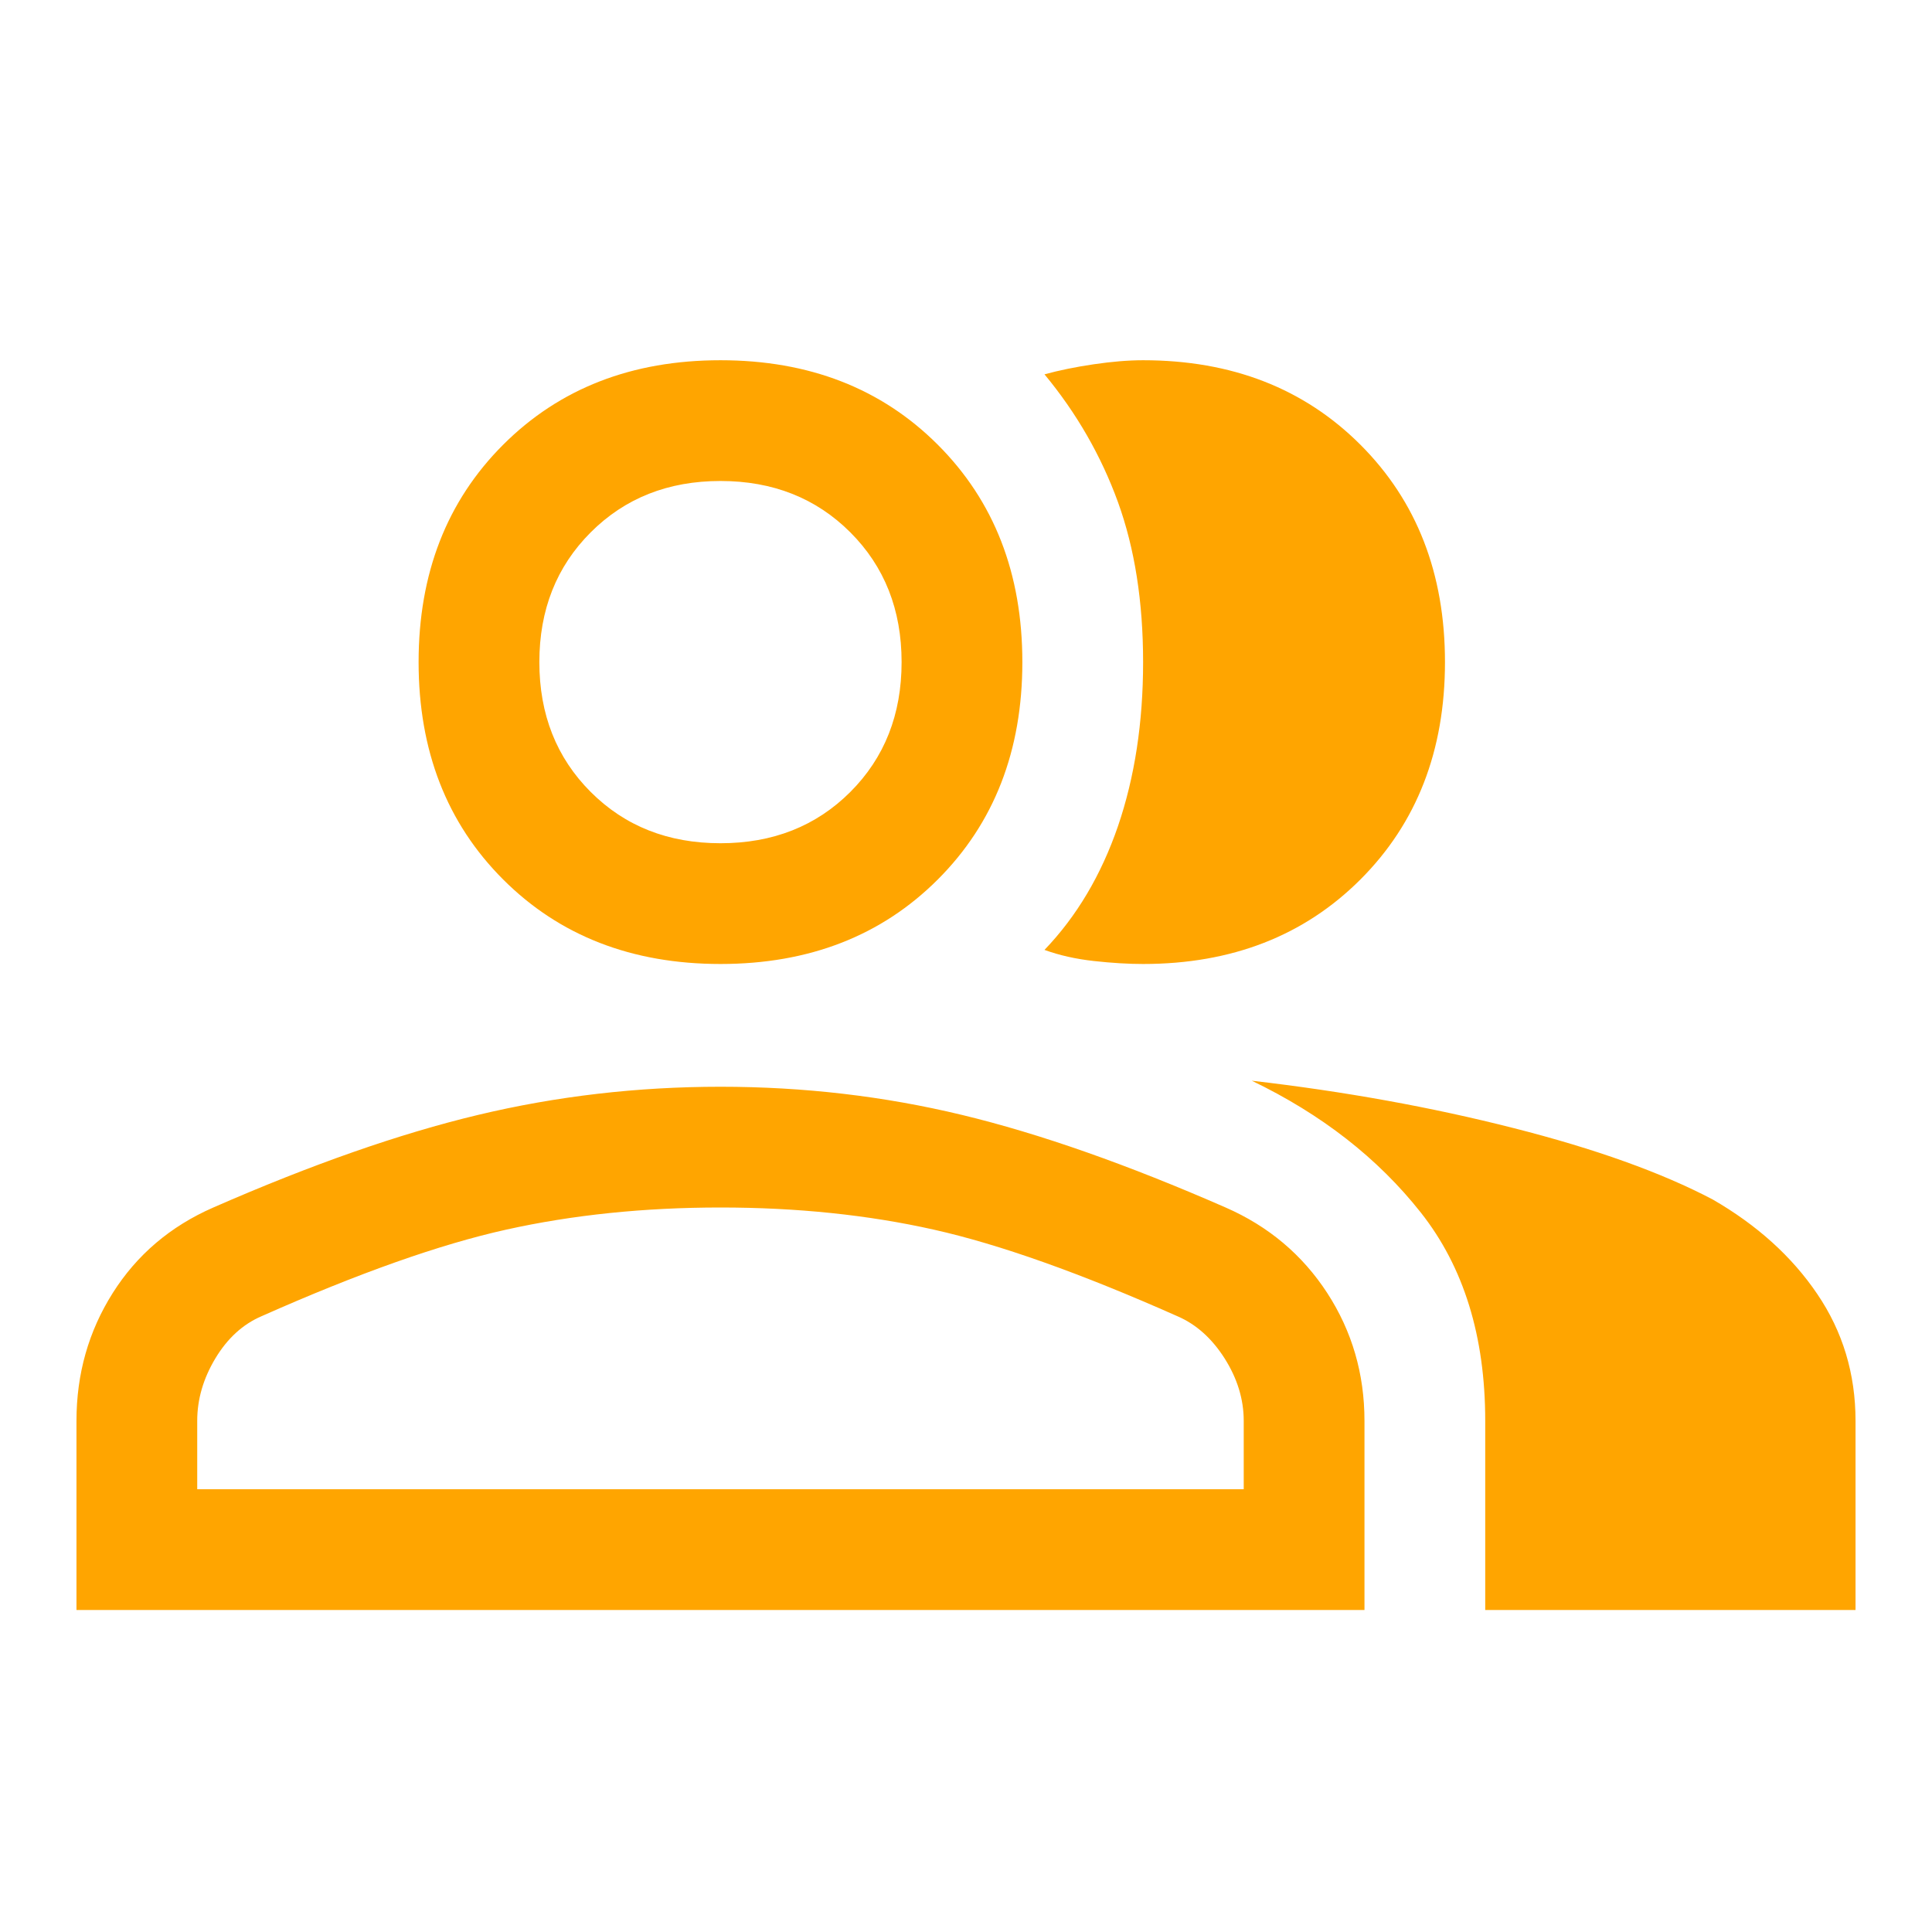
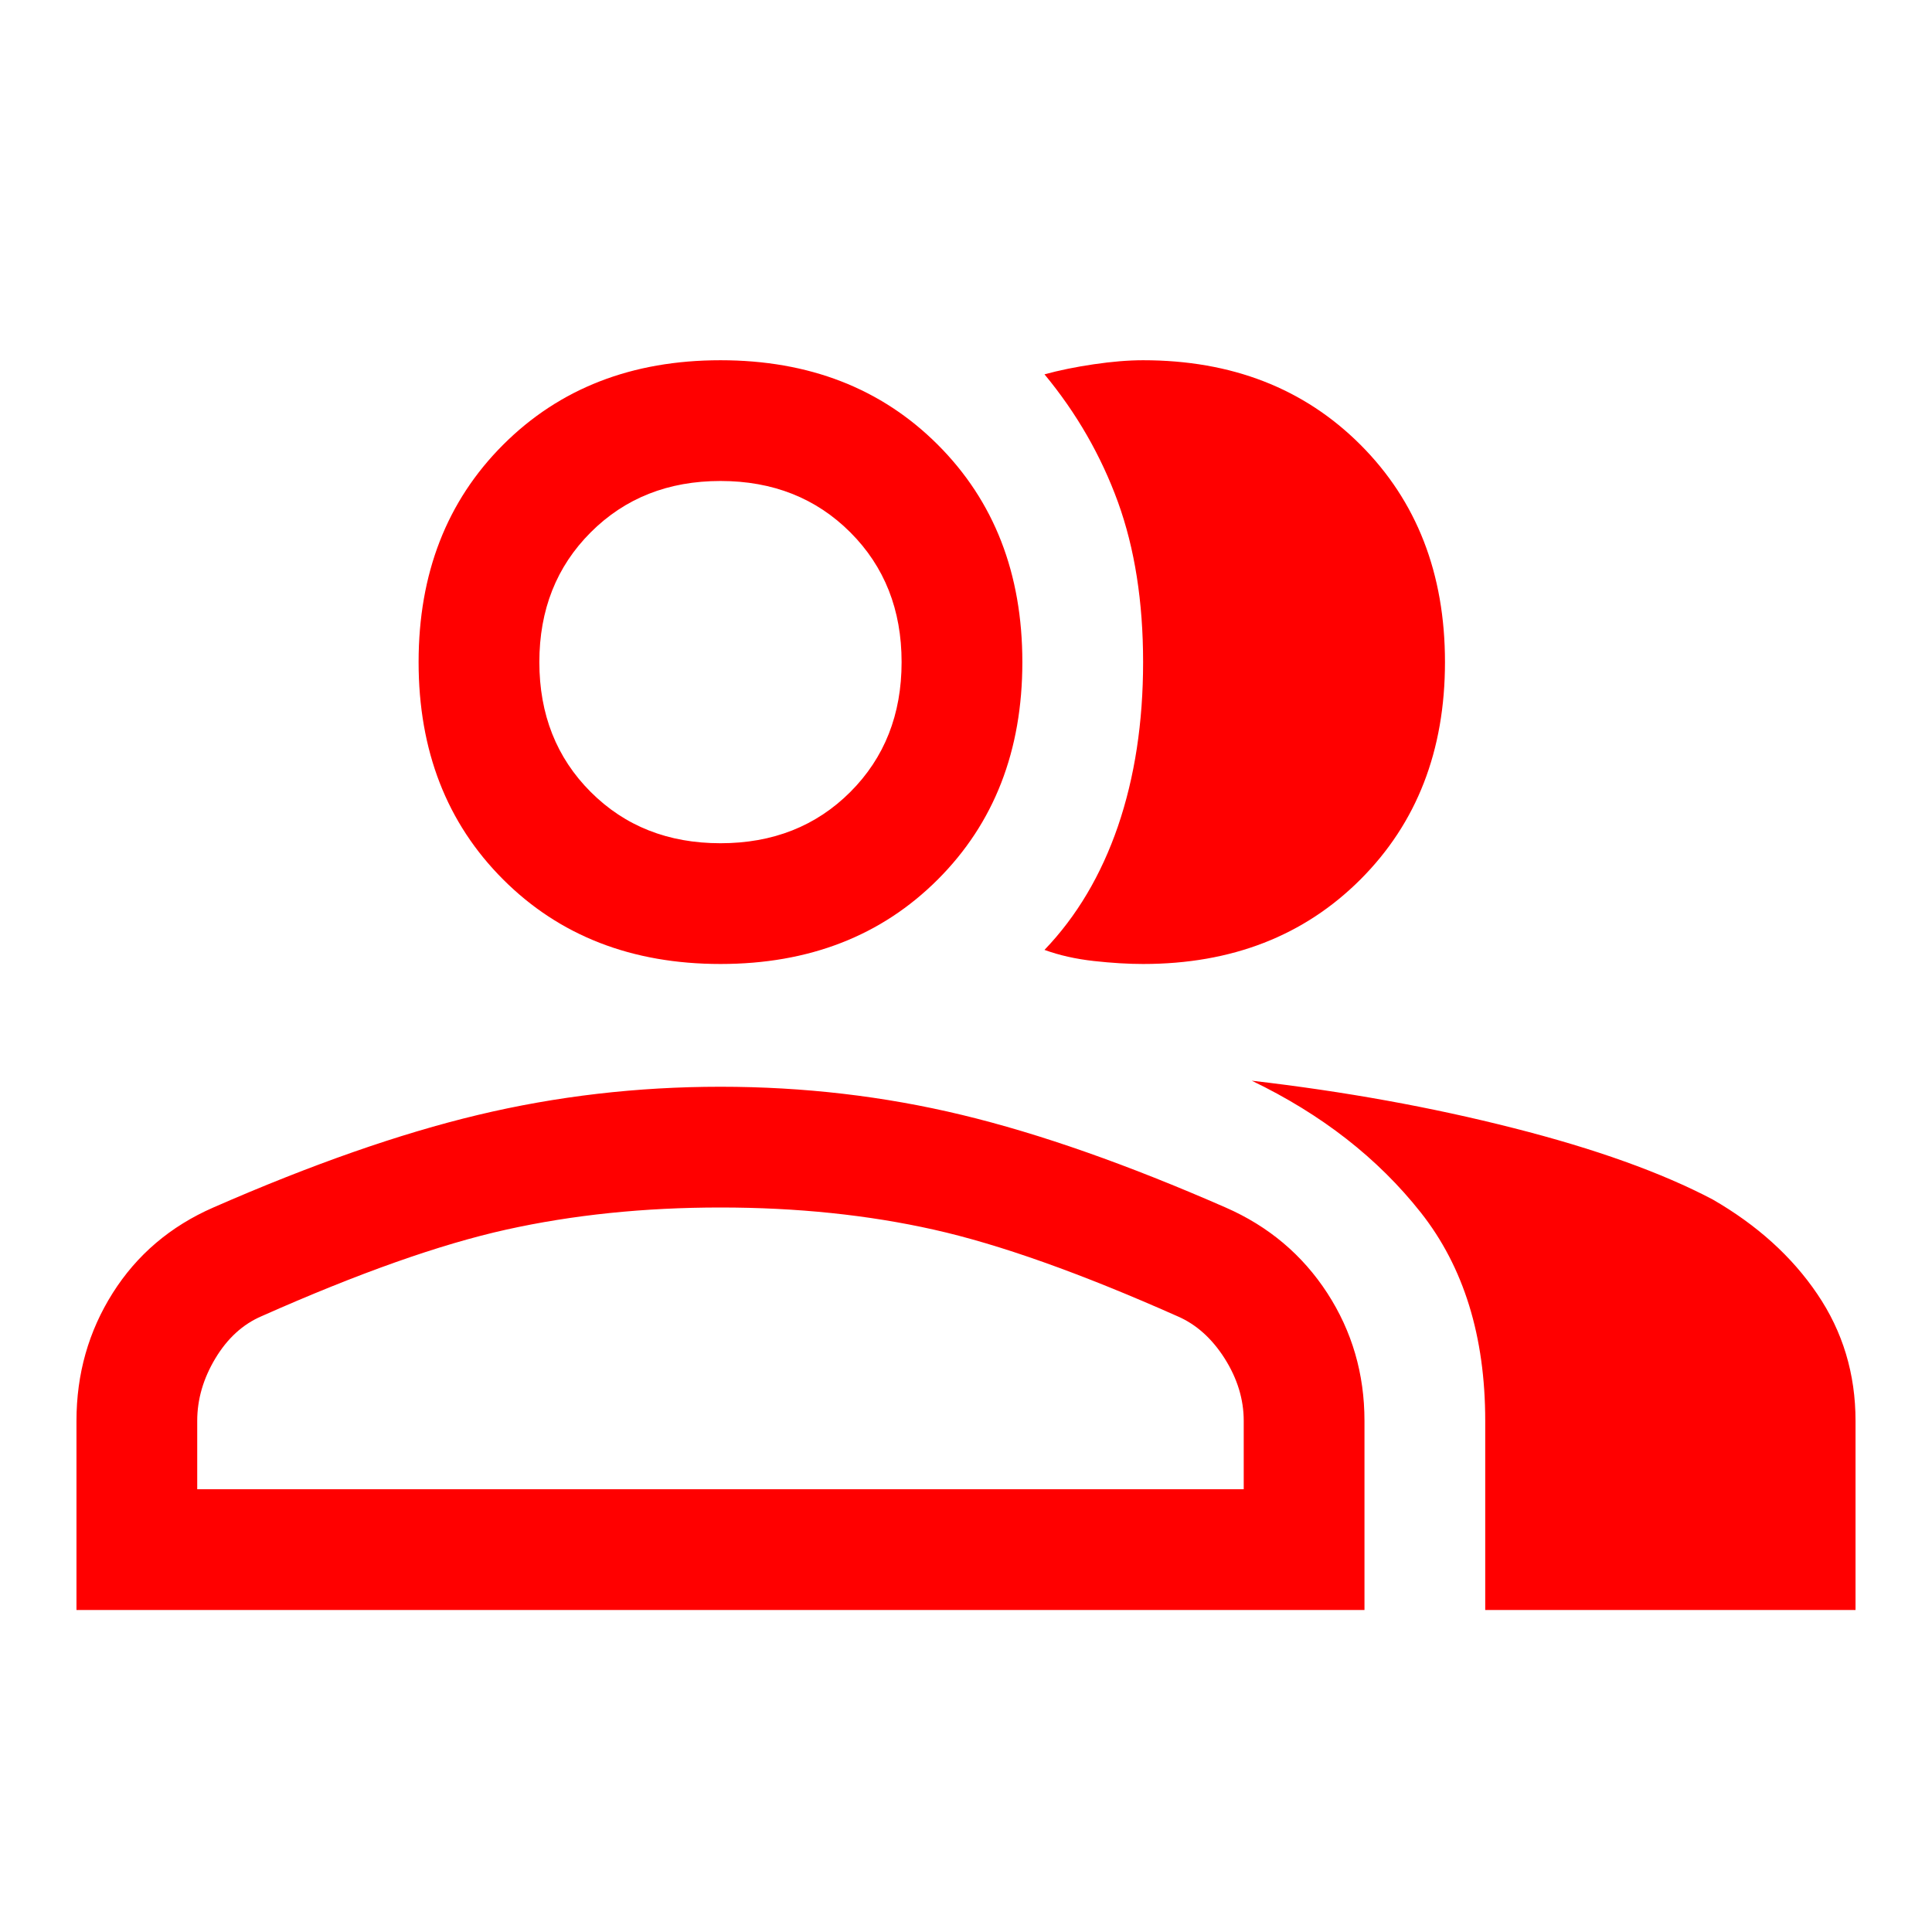
<svg xmlns="http://www.w3.org/2000/svg" width="24" height="24" viewBox="0 0 24 24" fill="none">
-   <path d="M0.95 20V17.65C0.95 17.067 1.1 16.538 1.4 16.063C1.7 15.588 2.117 15.233 2.65 15C3.867 14.467 4.963 14.083 5.938 13.85C6.913 13.617 7.917 13.5 8.95 13.5C9.984 13.5 10.983 13.617 11.95 13.85C12.917 14.083 14.008 14.467 15.225 15C15.758 15.233 16.179 15.588 16.488 16.063C16.796 16.538 16.95 17.067 16.95 17.65V20H0.95ZM18.45 20V17.65C18.45 16.6 18.183 15.738 17.65 15.063C17.117 14.388 16.417 13.842 15.55 13.425C16.7 13.558 17.784 13.754 18.8 14.013C19.817 14.271 20.642 14.567 21.275 14.9C21.825 15.217 22.259 15.608 22.575 16.075C22.892 16.542 23.05 17.067 23.05 17.65V20H18.45ZM8.95 11.975C7.85 11.975 6.95 11.625 6.25 10.925C5.55 10.225 5.2 9.325 5.2 8.225C5.2 7.125 5.55 6.225 6.25 5.525C6.95 4.825 7.85 4.475 8.95 4.475C10.05 4.475 10.95 4.825 11.65 5.525C12.35 6.225 12.7 7.125 12.7 8.225C12.7 9.325 12.35 10.225 11.65 10.925C10.95 11.625 10.05 11.975 8.95 11.975ZM17.95 8.225C17.95 9.325 17.6 10.225 16.9 10.925C16.2 11.625 15.3 11.975 14.2 11.975C14.017 11.975 13.813 11.963 13.588 11.938C13.363 11.913 13.159 11.867 12.975 11.8C13.375 11.383 13.679 10.871 13.888 10.263C14.096 9.654 14.2 8.975 14.2 8.225C14.2 7.475 14.096 6.813 13.888 6.238C13.679 5.663 13.375 5.133 12.975 4.65C13.159 4.6 13.363 4.558 13.588 4.525C13.813 4.492 14.017 4.475 14.2 4.475C15.3 4.475 16.2 4.825 16.9 5.525C17.6 6.225 17.95 7.125 17.95 8.225ZM2.45 18.5H15.45V17.65C15.45 17.383 15.371 17.125 15.213 16.875C15.054 16.625 14.858 16.45 14.625 16.35C13.425 15.817 12.417 15.458 11.6 15.275C10.784 15.092 9.9 15 8.95 15C8 15 7.113 15.092 6.288 15.275C5.463 15.458 4.45 15.817 3.25 16.35C3.017 16.45 2.825 16.625 2.675 16.875C2.525 17.125 2.45 17.383 2.45 17.65V18.5ZM8.95 10.475C9.6 10.475 10.138 10.263 10.563 9.838C10.988 9.413 11.2 8.875 11.2 8.225C11.2 7.575 10.988 7.038 10.563 6.613C10.138 6.188 9.6 5.975 8.95 5.975C8.3 5.975 7.763 6.188 7.338 6.613C6.913 7.038 6.7 7.575 6.7 8.225C6.7 8.875 6.913 9.413 7.338 9.838C7.763 10.263 8.3 10.475 8.95 10.475Z" fill="#FFA500" />
+   <path d="M0.95  20V17.65C0.95 17.067 1.1 16.538 1.4 16.063C1.7 15.588 2.117  15.233 2.65 15C3.867 14.467 4.963 14.083 5.938 13.85C6.913 13.617  7.917 13.5 8.95 13.5C9.984 13.5 10.983 13.617 11.95 13.85C12.917  14.083 14.008 14.467 15.225 15C15.758 15.233 16.179 15.588 16.488 16.063C16.796  16.538 16.95 17.067 16.95 17.65V20H0.95ZM18.45 20V17.65C18.45  16.6 18.183 15.738 17.65 15.063C17.117 14.388 16.417 13.842 15.55 13.425C16.7  13.558 17.784 13.754 18.8 14.013C19.817 14.271 20.642 14.567 21.275 14.9C21.825  15.217 22.259 15.608 22.575 16.075C22.892 16.542 23.05 17.067 23.05  17.65V20H18.45ZM8.95 11.975C7.85 11.975 6.95 11.625 6.25 10.925C5.55  10.225 5.2 9.325 5.2 8.225C5.2 7.125 5.55 6.225 6.25 5.525C6.95 4.825  7.85 4.475 8.95 4.475C10.05 4.475 10.95 4.825 11.65 5.525C12.35 6.225 12.7  7.125 12.7 8.225C12.7 9.325 12.35 10.225 11.65 10.925C10.95 11.625 10.05  11.975 8.95 11.975ZM17.95 8.225C17.95 9.325 17.6 10.225 16.9 10.925C16.2  11.625 15.3 11.975 14.2 11.975C14.017 11.975 13.813 11.963 13.588 11.938C13.363  11.913 13.159 11.867 12.975 11.8C13.375 11.383 13.679 10.871 13.888 10.263C14.096  9.654 14.2 8.975 14.2 8.225C14.2 7.475 14.096 6.813 13.888 6.238C13.679 5.663  13.375 5.133 12.975 4.65C13.159 4.6 13.363 4.558 13.588 4.525C13.813 4.492  14.017 4.475 14.2 4.475C15.3 4.475 16.2 4.825 16.9 5.525C17.6 6.225 17.95  7.125 17.95 8.225ZM2.45 18.5H15.45V17.65C15.45 17.383 15.371 17.125 15.213  16.875C15.054 16.625 14.858 16.45 14.625 16.35C13.425 15.817 12.417 15.458 11.6  15.275C10.784 15.092 9.9 15 8.95 15C8 15 7.113 15.092 6.288  15.275C5.463 15.458 4.45 15.817 3.25 16.35C3.017 16.45 2.825 16.625 2.675  16.875C2.525 17.125 2.45 17.383 2.45 17.65V18.5ZM8.95 10.475C9.6 10.475  10.138 10.263 10.563 9.838C10.988 9.413 11.2 8.875 11.2 8.225C11.2 7.575  10.988 7.038 10.563 6.613C10.138 6.188 9.6 5.975 8.95 5.975C8.3 5.975 7.763  6.188 7.338 6.613C6.913 7.038 6.7 7.575 6.7 8.225C6.7 8.875 6.913 9.413 7.338  9.838C7.763 10.263 8.3 10.475 8.95 10.475Z" fill="#FF0000" />
</svg>
